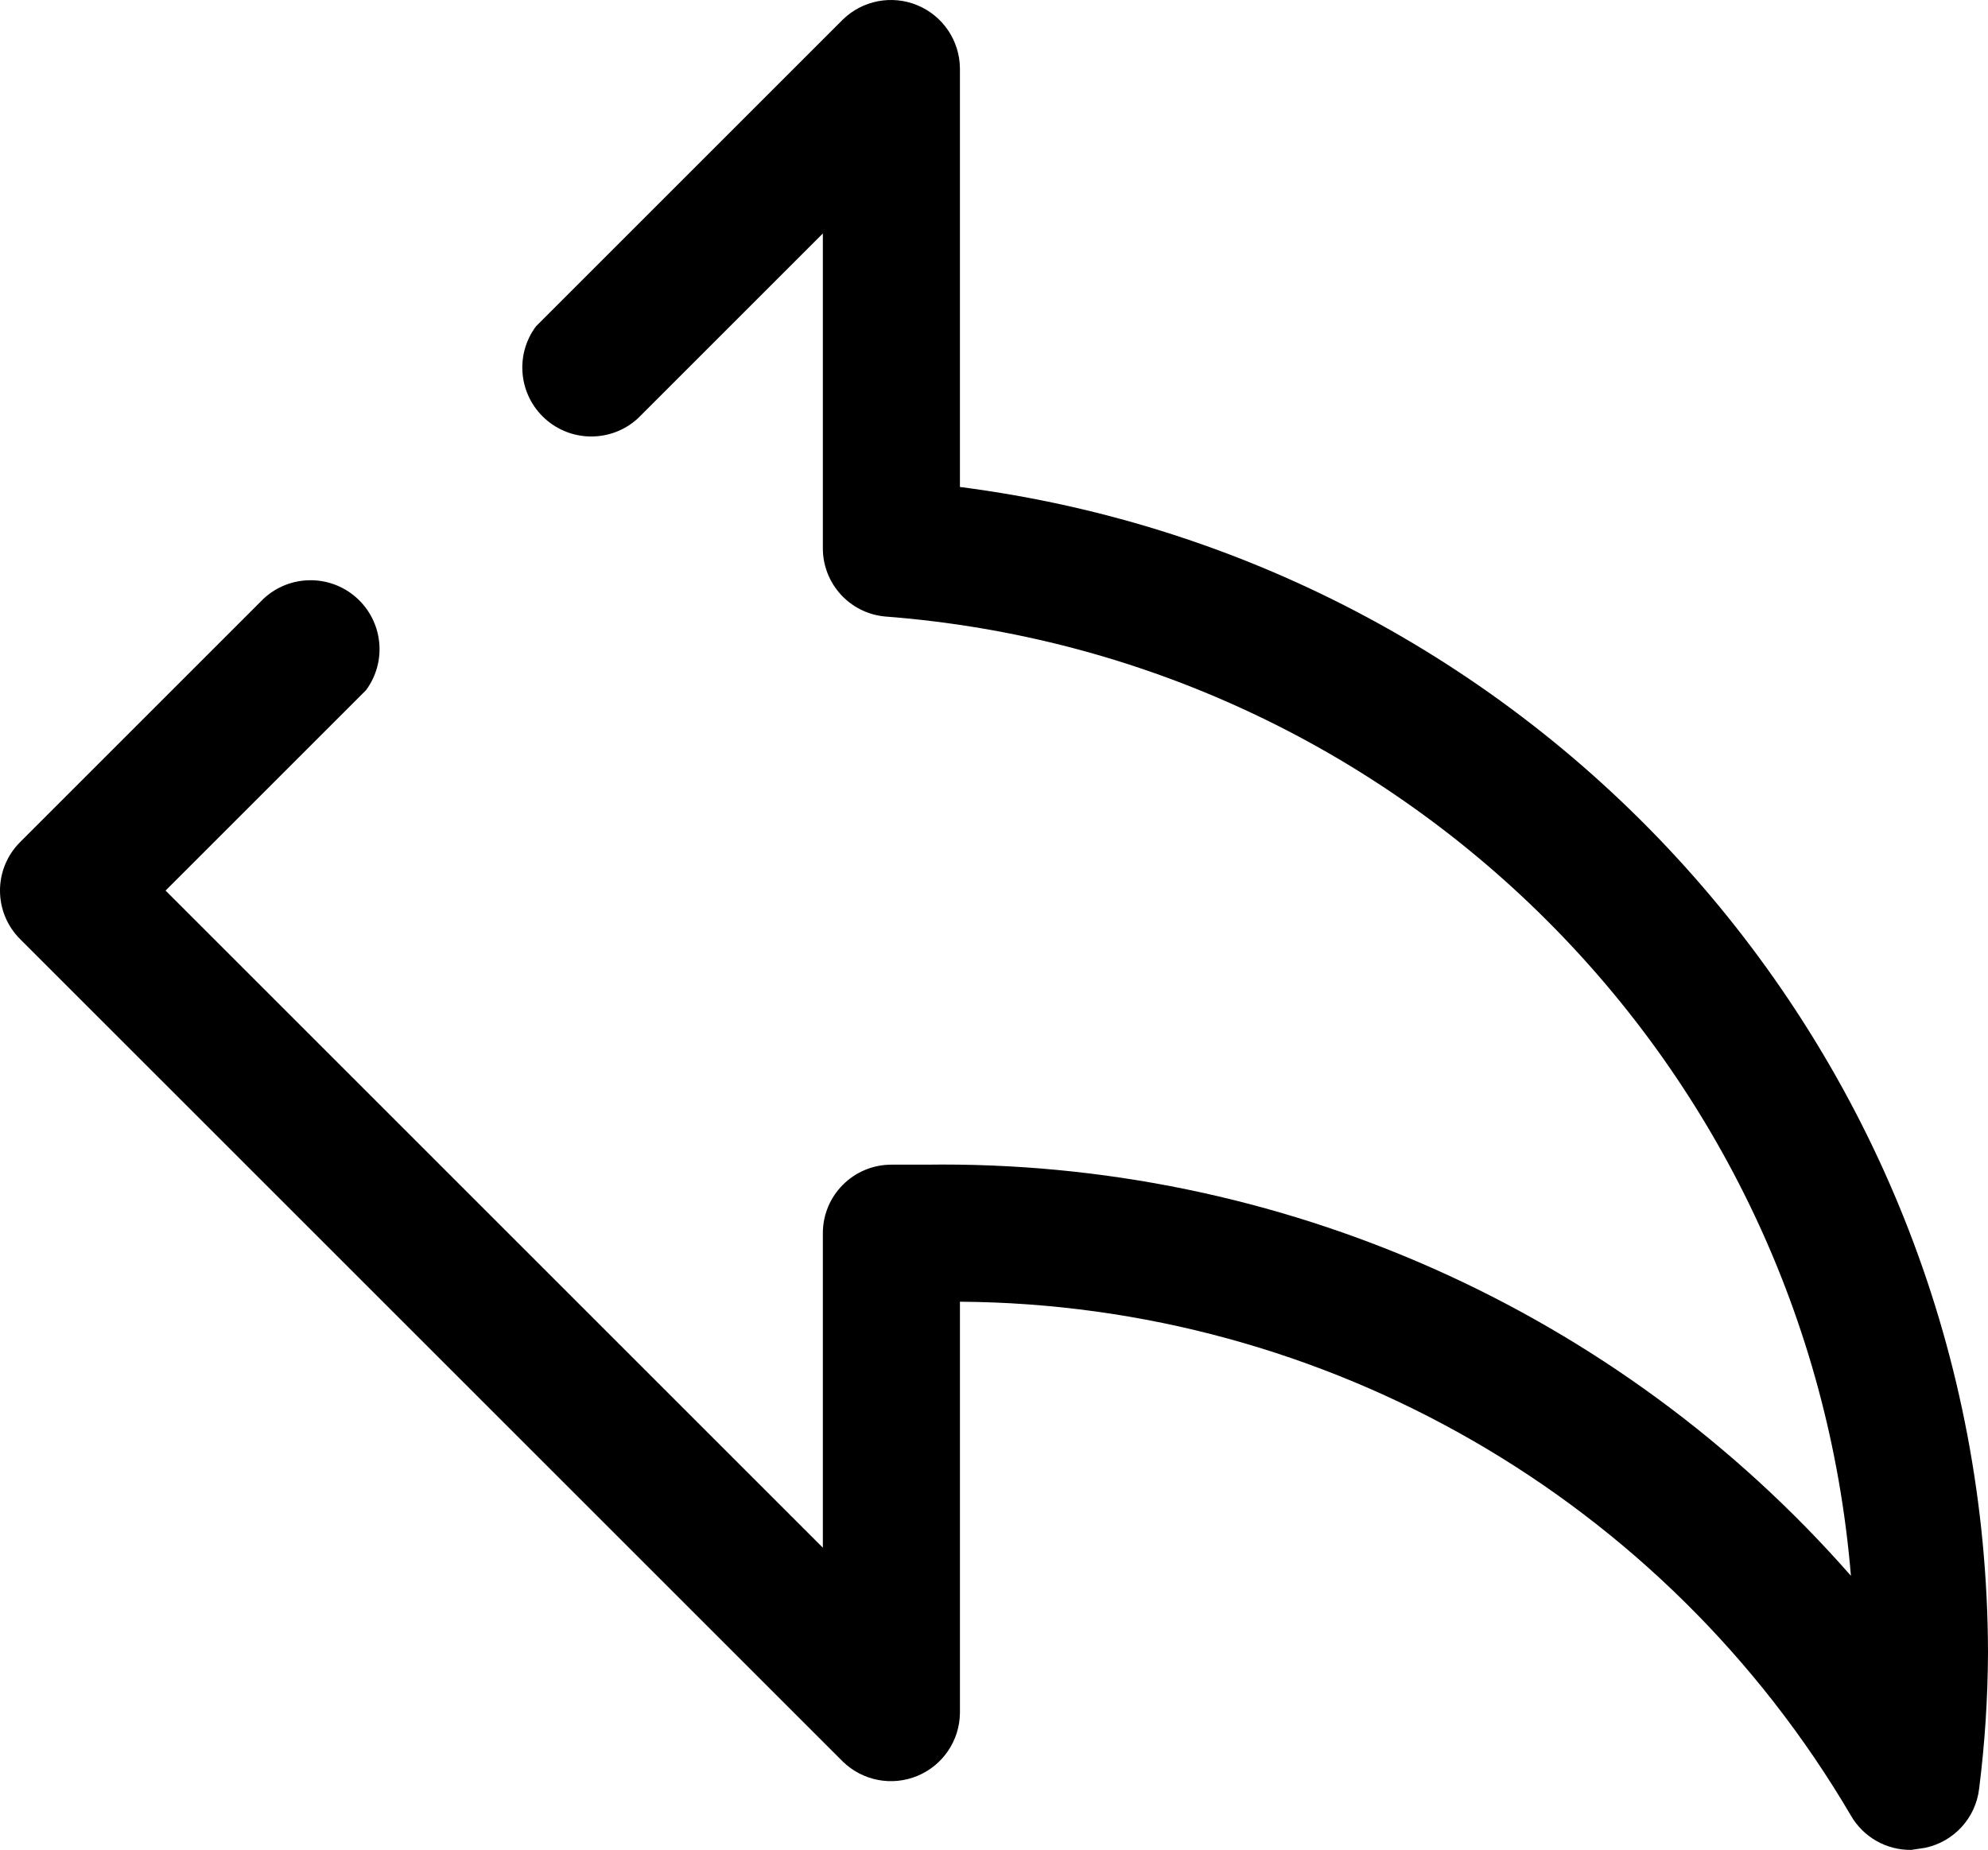
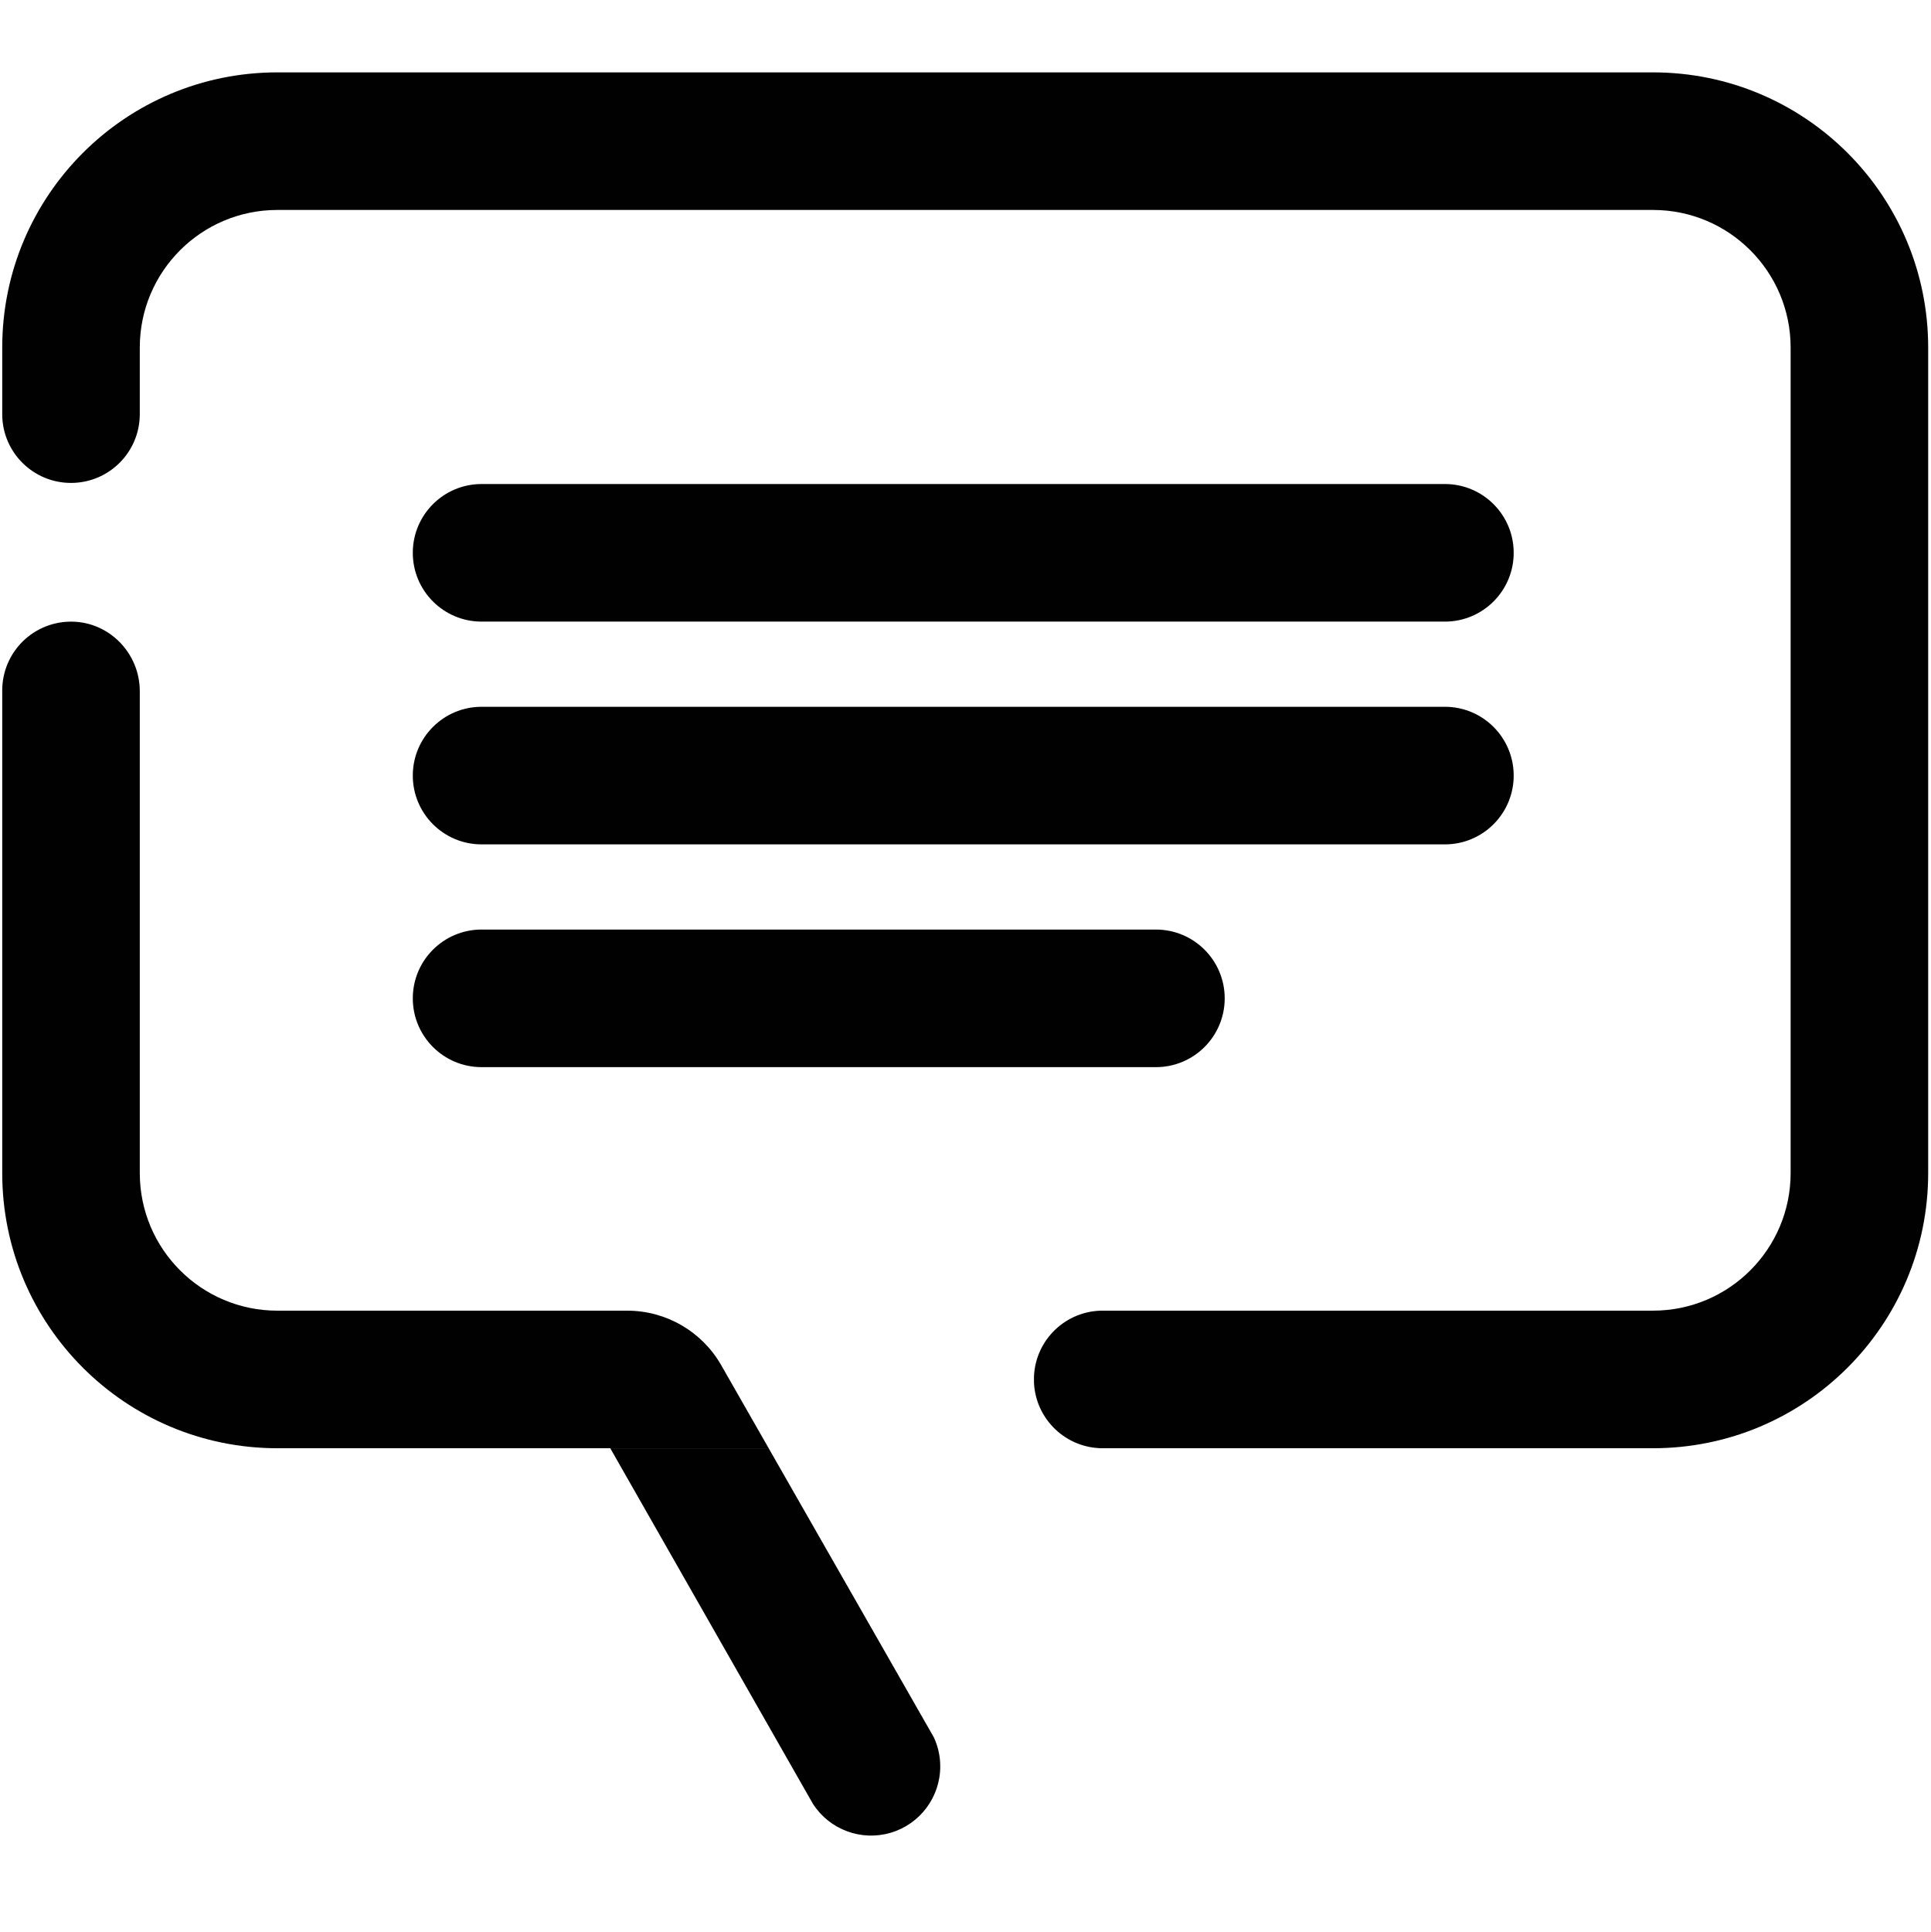
- <svg xmlns="http://www.w3.org/2000/svg" viewBox="11.59 95.6 2594.02 2414.38">
-   <path d="M2605.61,2251.51A1461.34,1461.34,0,0,1,2594,2430.38a89.43,89.43,0,0,1-70.65,76.91l-17.88,2.68a89.43,89.43,0,0,1-78.7-44.72,1358.46,1358.46,0,0,0-1162.61-670.73v536.59a90,90,0,0,1-152.93,63.49L38,1321.43A89.44,89.44,0,0,1,37.52,1195l.51-.52,313-313,4.52-4.52A90,90,0,0,1,489.24,996.32L227.63,1257.93l857.65,857.65V1705.09a89.43,89.43,0,0,1,89.43-89.43h44.71a1575.79,1575.79,0,0,1,1207.33,536.58c-55.58-670.15-589.59-1200.75-1260.09-1252a89.41,89.41,0,0,1-81.38-89.43V400.28L843.92,641.64a90,90,0,0,1-133-120.09l18.46-18.46,381.83-381.83a90,90,0,0,1,152.93,63.49V731.18C2029.48,829.48,2603.37,1479.89,2605.61,2251.51Z" />
+ <svg xmlns="http://www.w3.org/2000/svg" viewBox="0 0 2600 2601.84">
+   <defs>
+     <style>.cls-1{fill:#010101;}.cls-2{fill:none;}</style>
+   </defs>
+   <g id="Layer_2" data-name="Layer 2">
+     <g id="Comment_reverse" data-name="Comment reverse">
+       <path class="cls-1" d="M1035.3,1950.35H373.56C168.9,1950.35,3,1784.44,3,1579.78V929a92.63,92.63,0,0,1,93.64-91.83c51,.53,91.64,42.82,91.64,93.78v648.85c0,102.33,83,185.29,185.29,185.29H844.89a145.68,145.68,0,0,1,126.47,73.39Z" />
+       <path class="cls-1" d="M1266.39,2378.85A93.14,93.14,0,0,1,1095,2429.38l-5.15-9-267.9-470H1035.3L1250,2326.1l7.76,13.58A92.76,92.76,0,0,1,1266.39,2378.85Z" />
+       <path class="cls-1" d="M2597,468.05V1579.77c0,204.66-165.91,370.58-370.57,370.58H1485.19a92.64,92.64,0,0,1-92.55-88.41v-8.48a92.64,92.64,0,0,1,92.55-88.4h741.25c102.33,0,185.29-83,185.29-185.29V468.05c0-102.34-83-185.29-185.29-185.29H373.56c-102.33,0-185.29,82.95-185.29,185.29V558.2A92.64,92.64,0,0,1,3,559V468.05C3,263.38,168.9,97.47,373.56,97.47H2226.44C2431.1,97.47,2597,263.38,2597,468.05Z" />
+       <rect class="cls-1" x="555.98" y="651.84" width="1482.76" height="185.29" rx="92.64" />
+       <rect class="cls-1" x="555.98" y="951.84" width="1482.76" height="185.29" rx="92.64" />
+       <rect class="cls-1" x="555.98" y="1251.84" width="1093.53" height="185.29" rx="92.64" />
+     </g>
+     <g id="Container">
+       <polygon class="cls-2" points="2600 2601.84 0 2601.84 0 0 2600 1.84 2600 2601.84" />
+     </g>
+   </g>
</svg>
